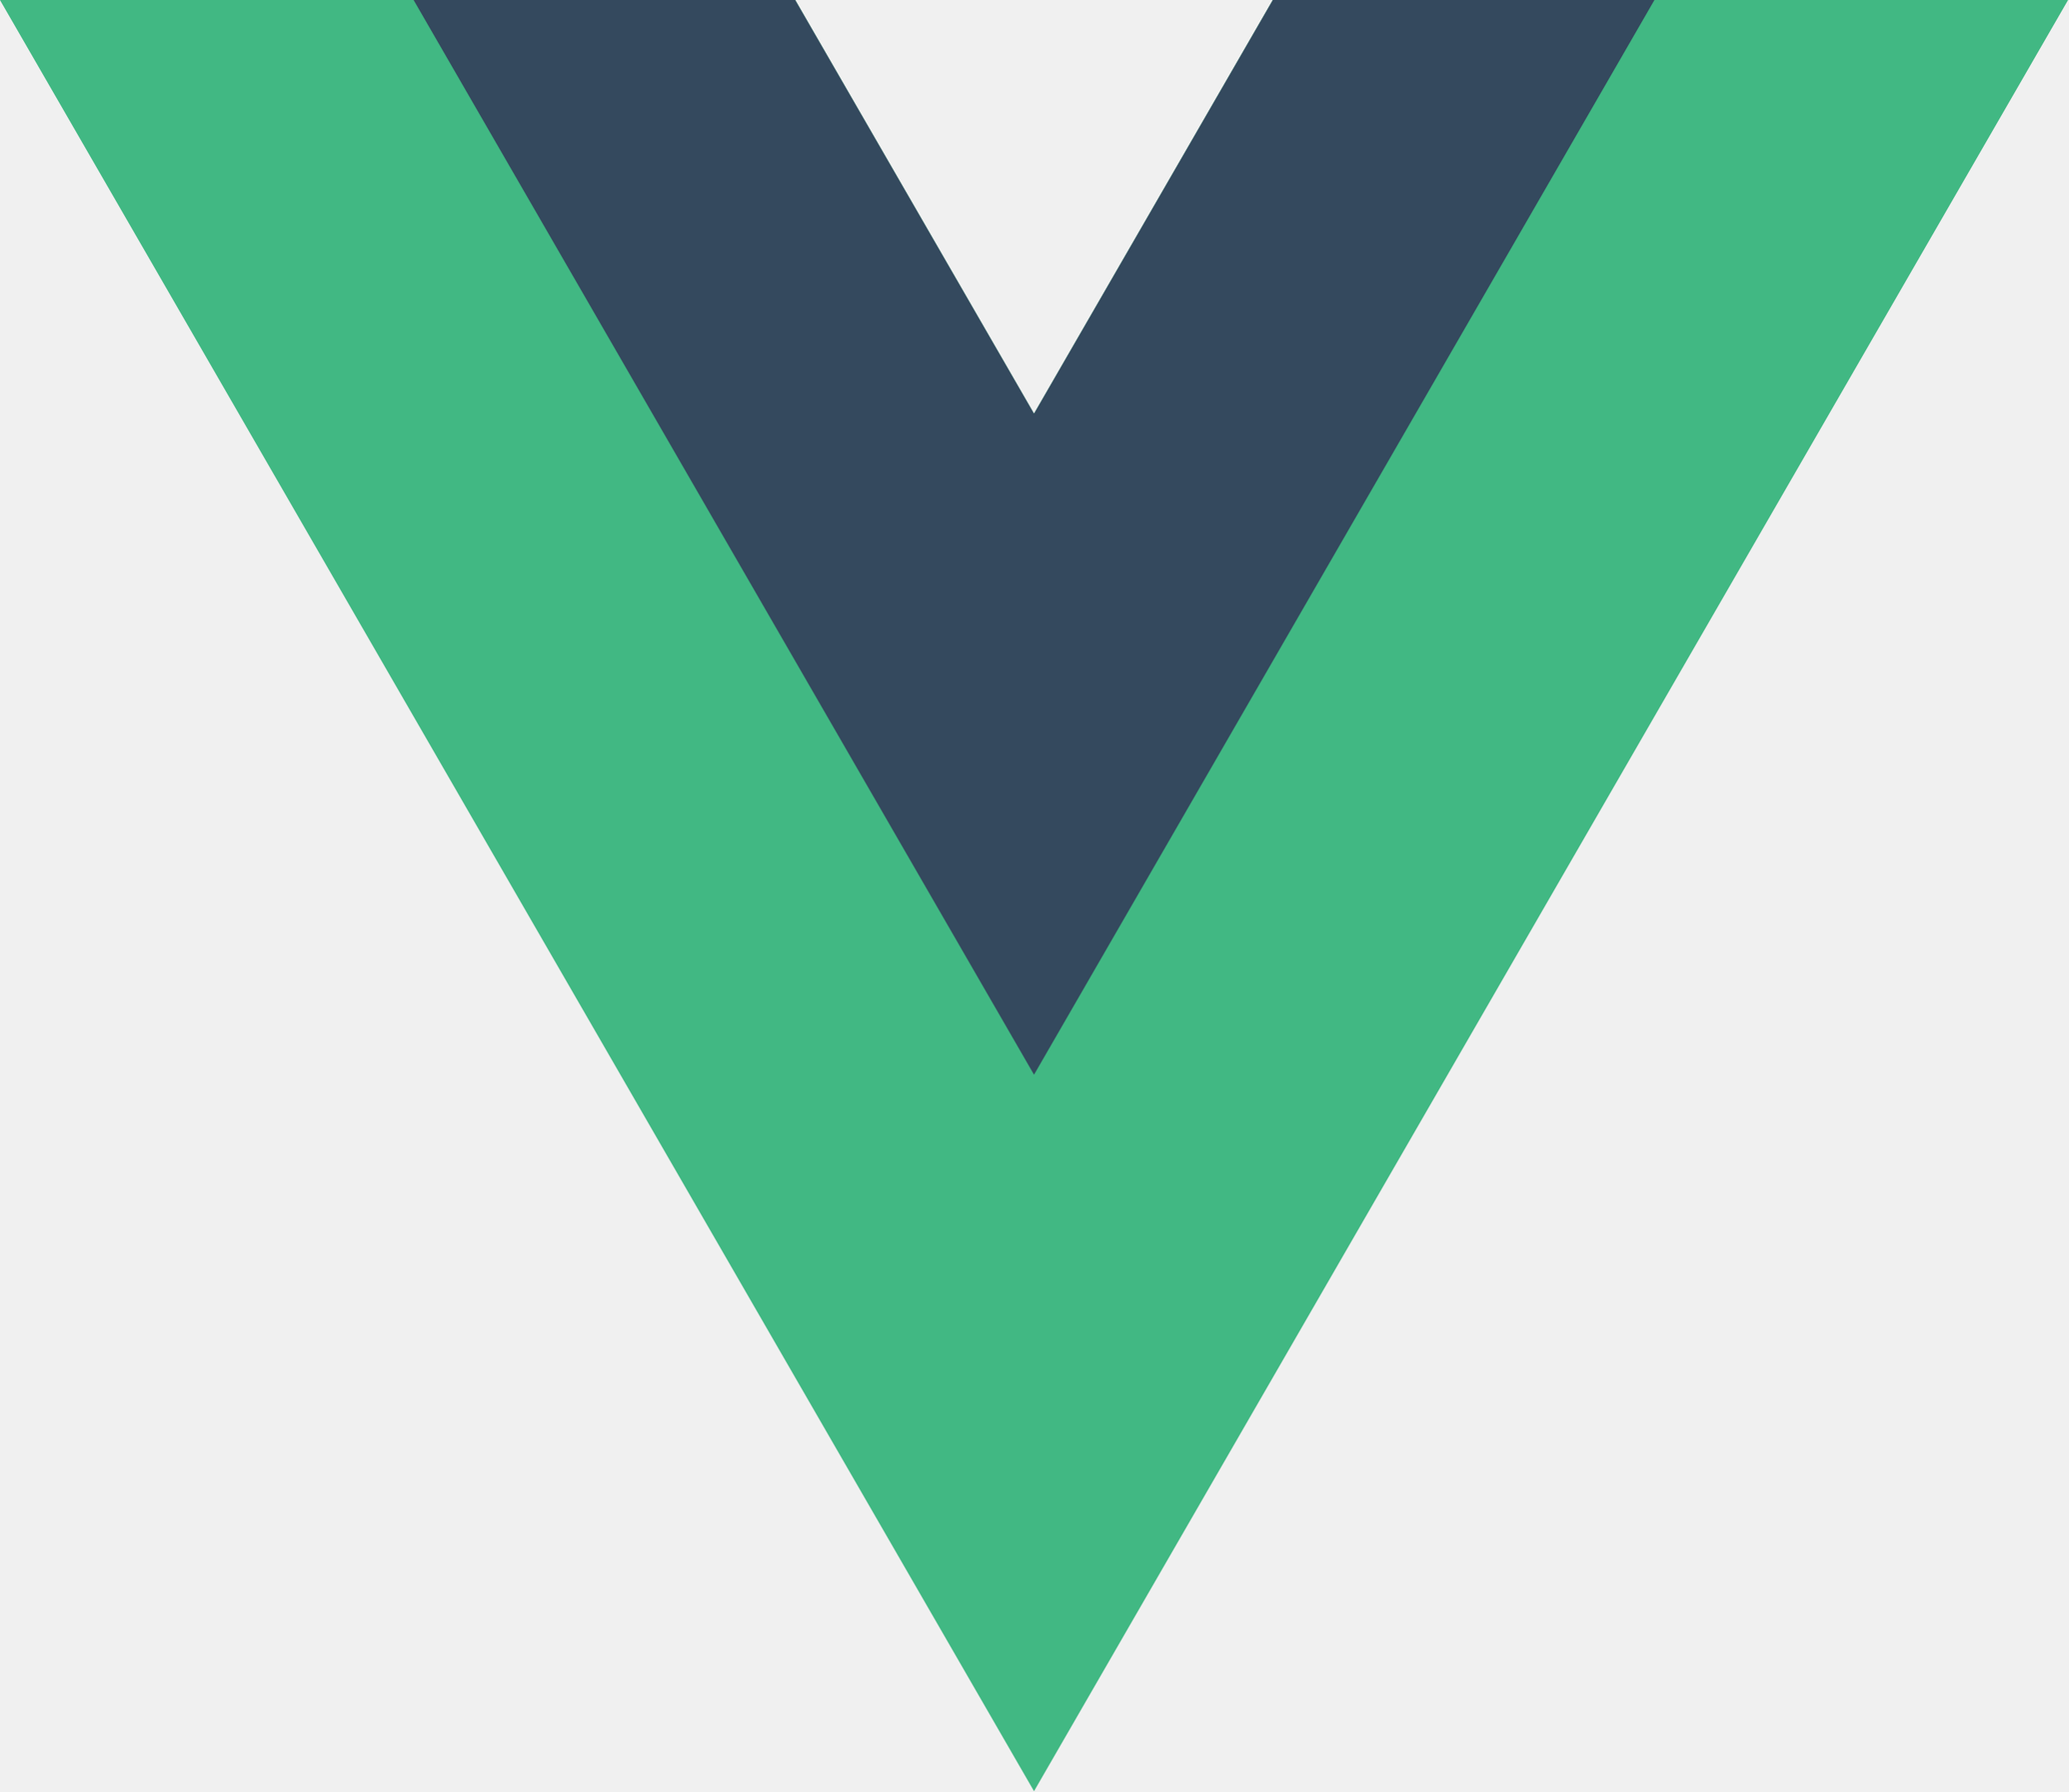
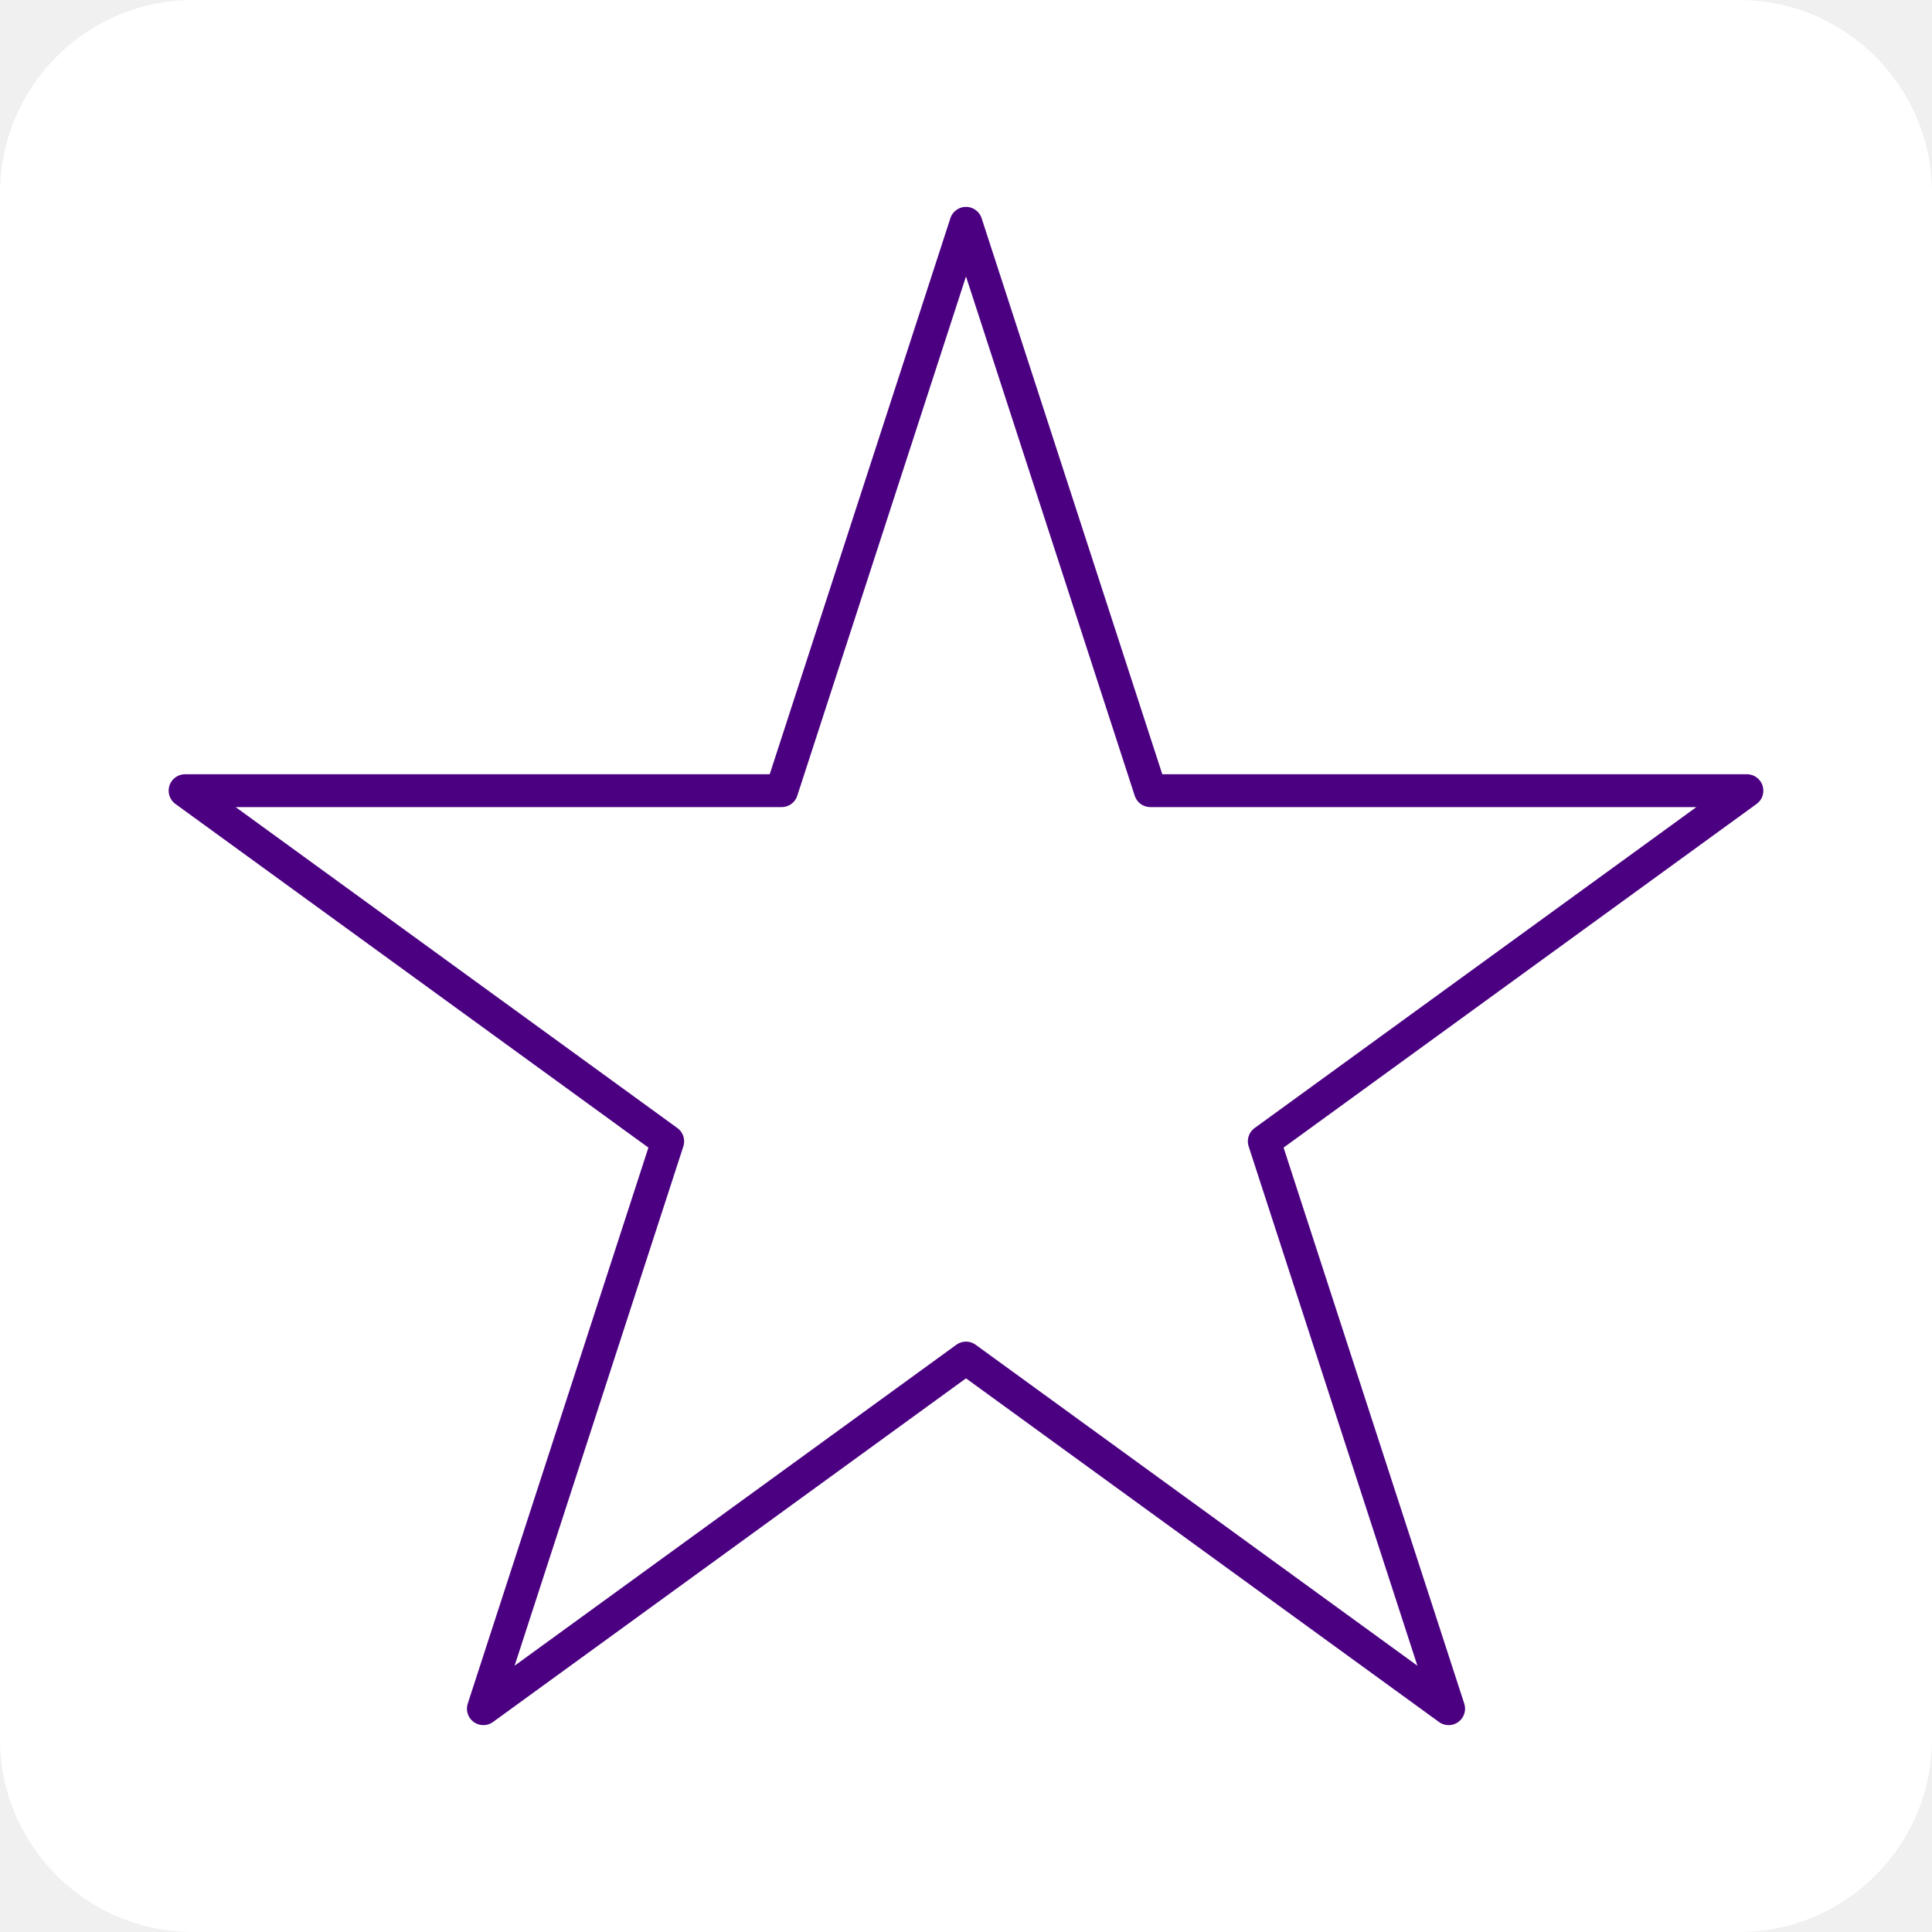
- <svg xmlns="http://www.w3.org/2000/svg" viewBox="0 0 261.76 226.69">
-   <path d="M161.096.001l-30.225 52.351L100.647.001H-.005l130.877 226.688L261.749.001z" fill="#41b883" />
-   <path d="M161.096.001l-30.225 52.351L100.647.001H52.346l78.526 136.01L209.398.001z" fill="#34495e" />
+ <svg xmlns="http://www.w3.org/2000/svg" width="100" height="100" viewBox="0 0 100 100" fill="none">
+   <rect width="100" height="100" rx="10" fill="white" />
+   <path d="M50 11.558L59.542 40.925H90.42L65.439 59.075L74.981 88.442L50 70.292L25.019 88.442L34.561 59.075L9.58 40.925H40.458L50 11.558Z" stroke="#4B0082" stroke-width="1.7" stroke-linejoin="round" />
</svg>
